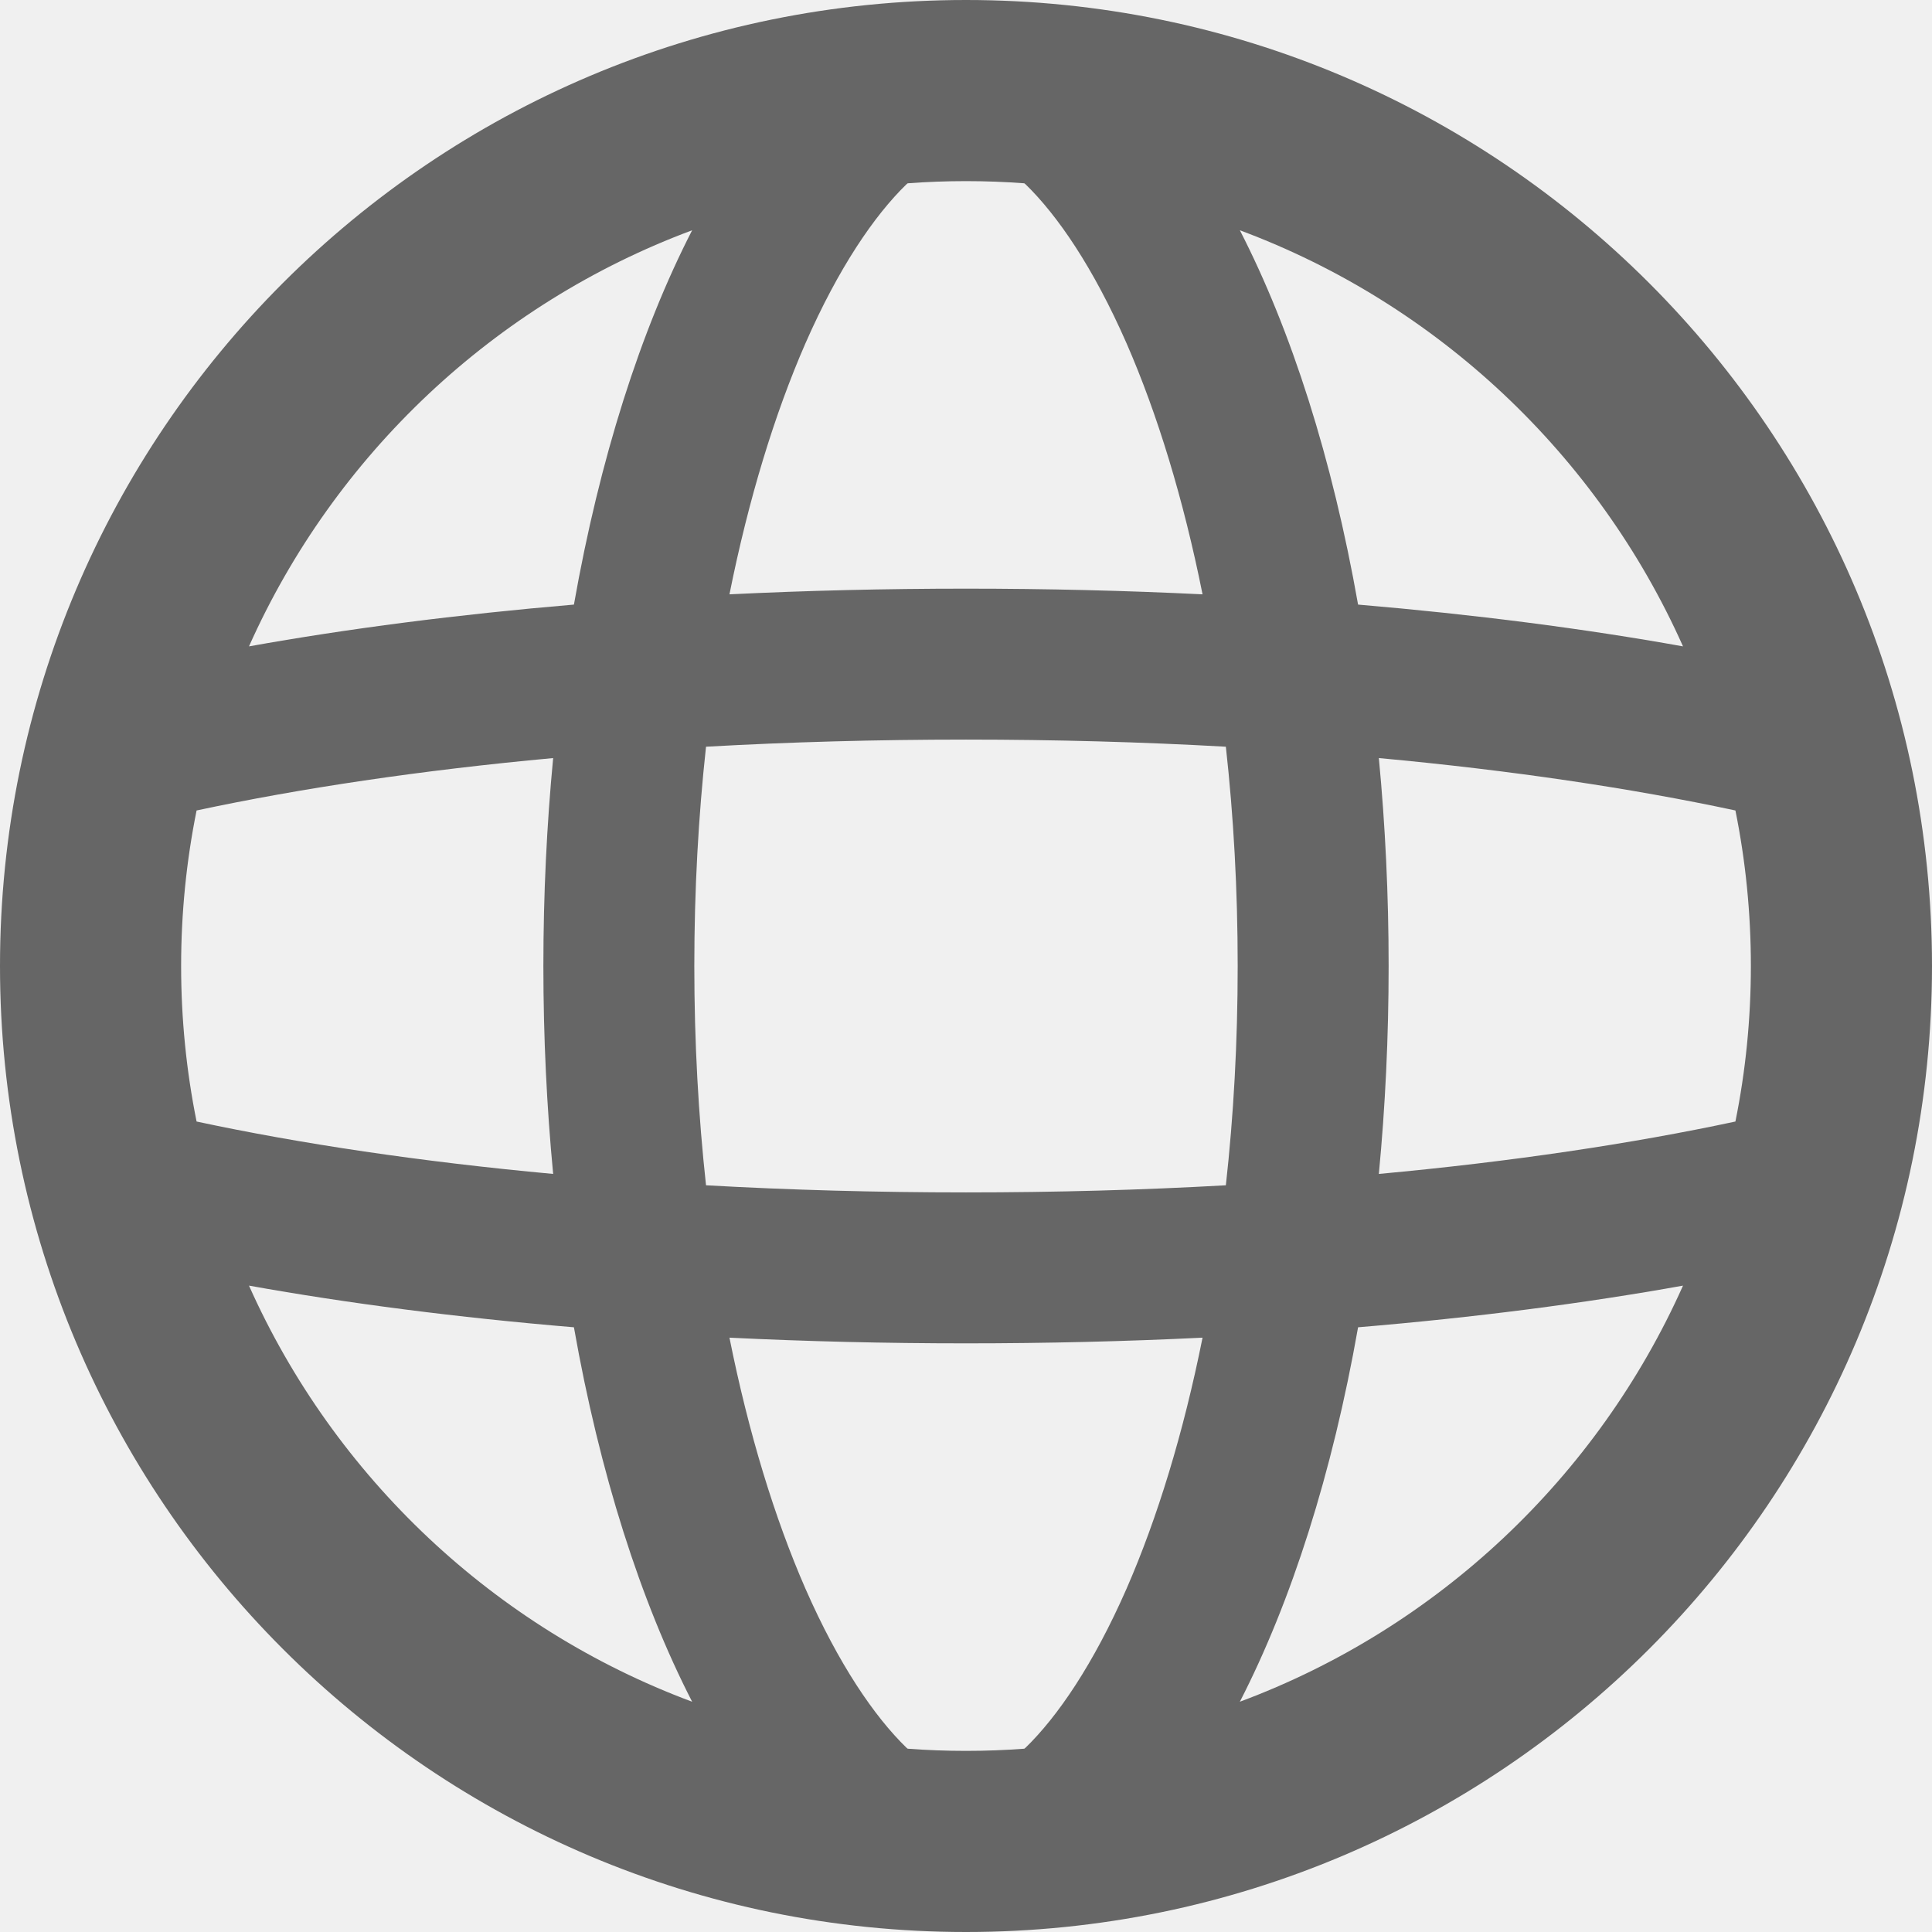
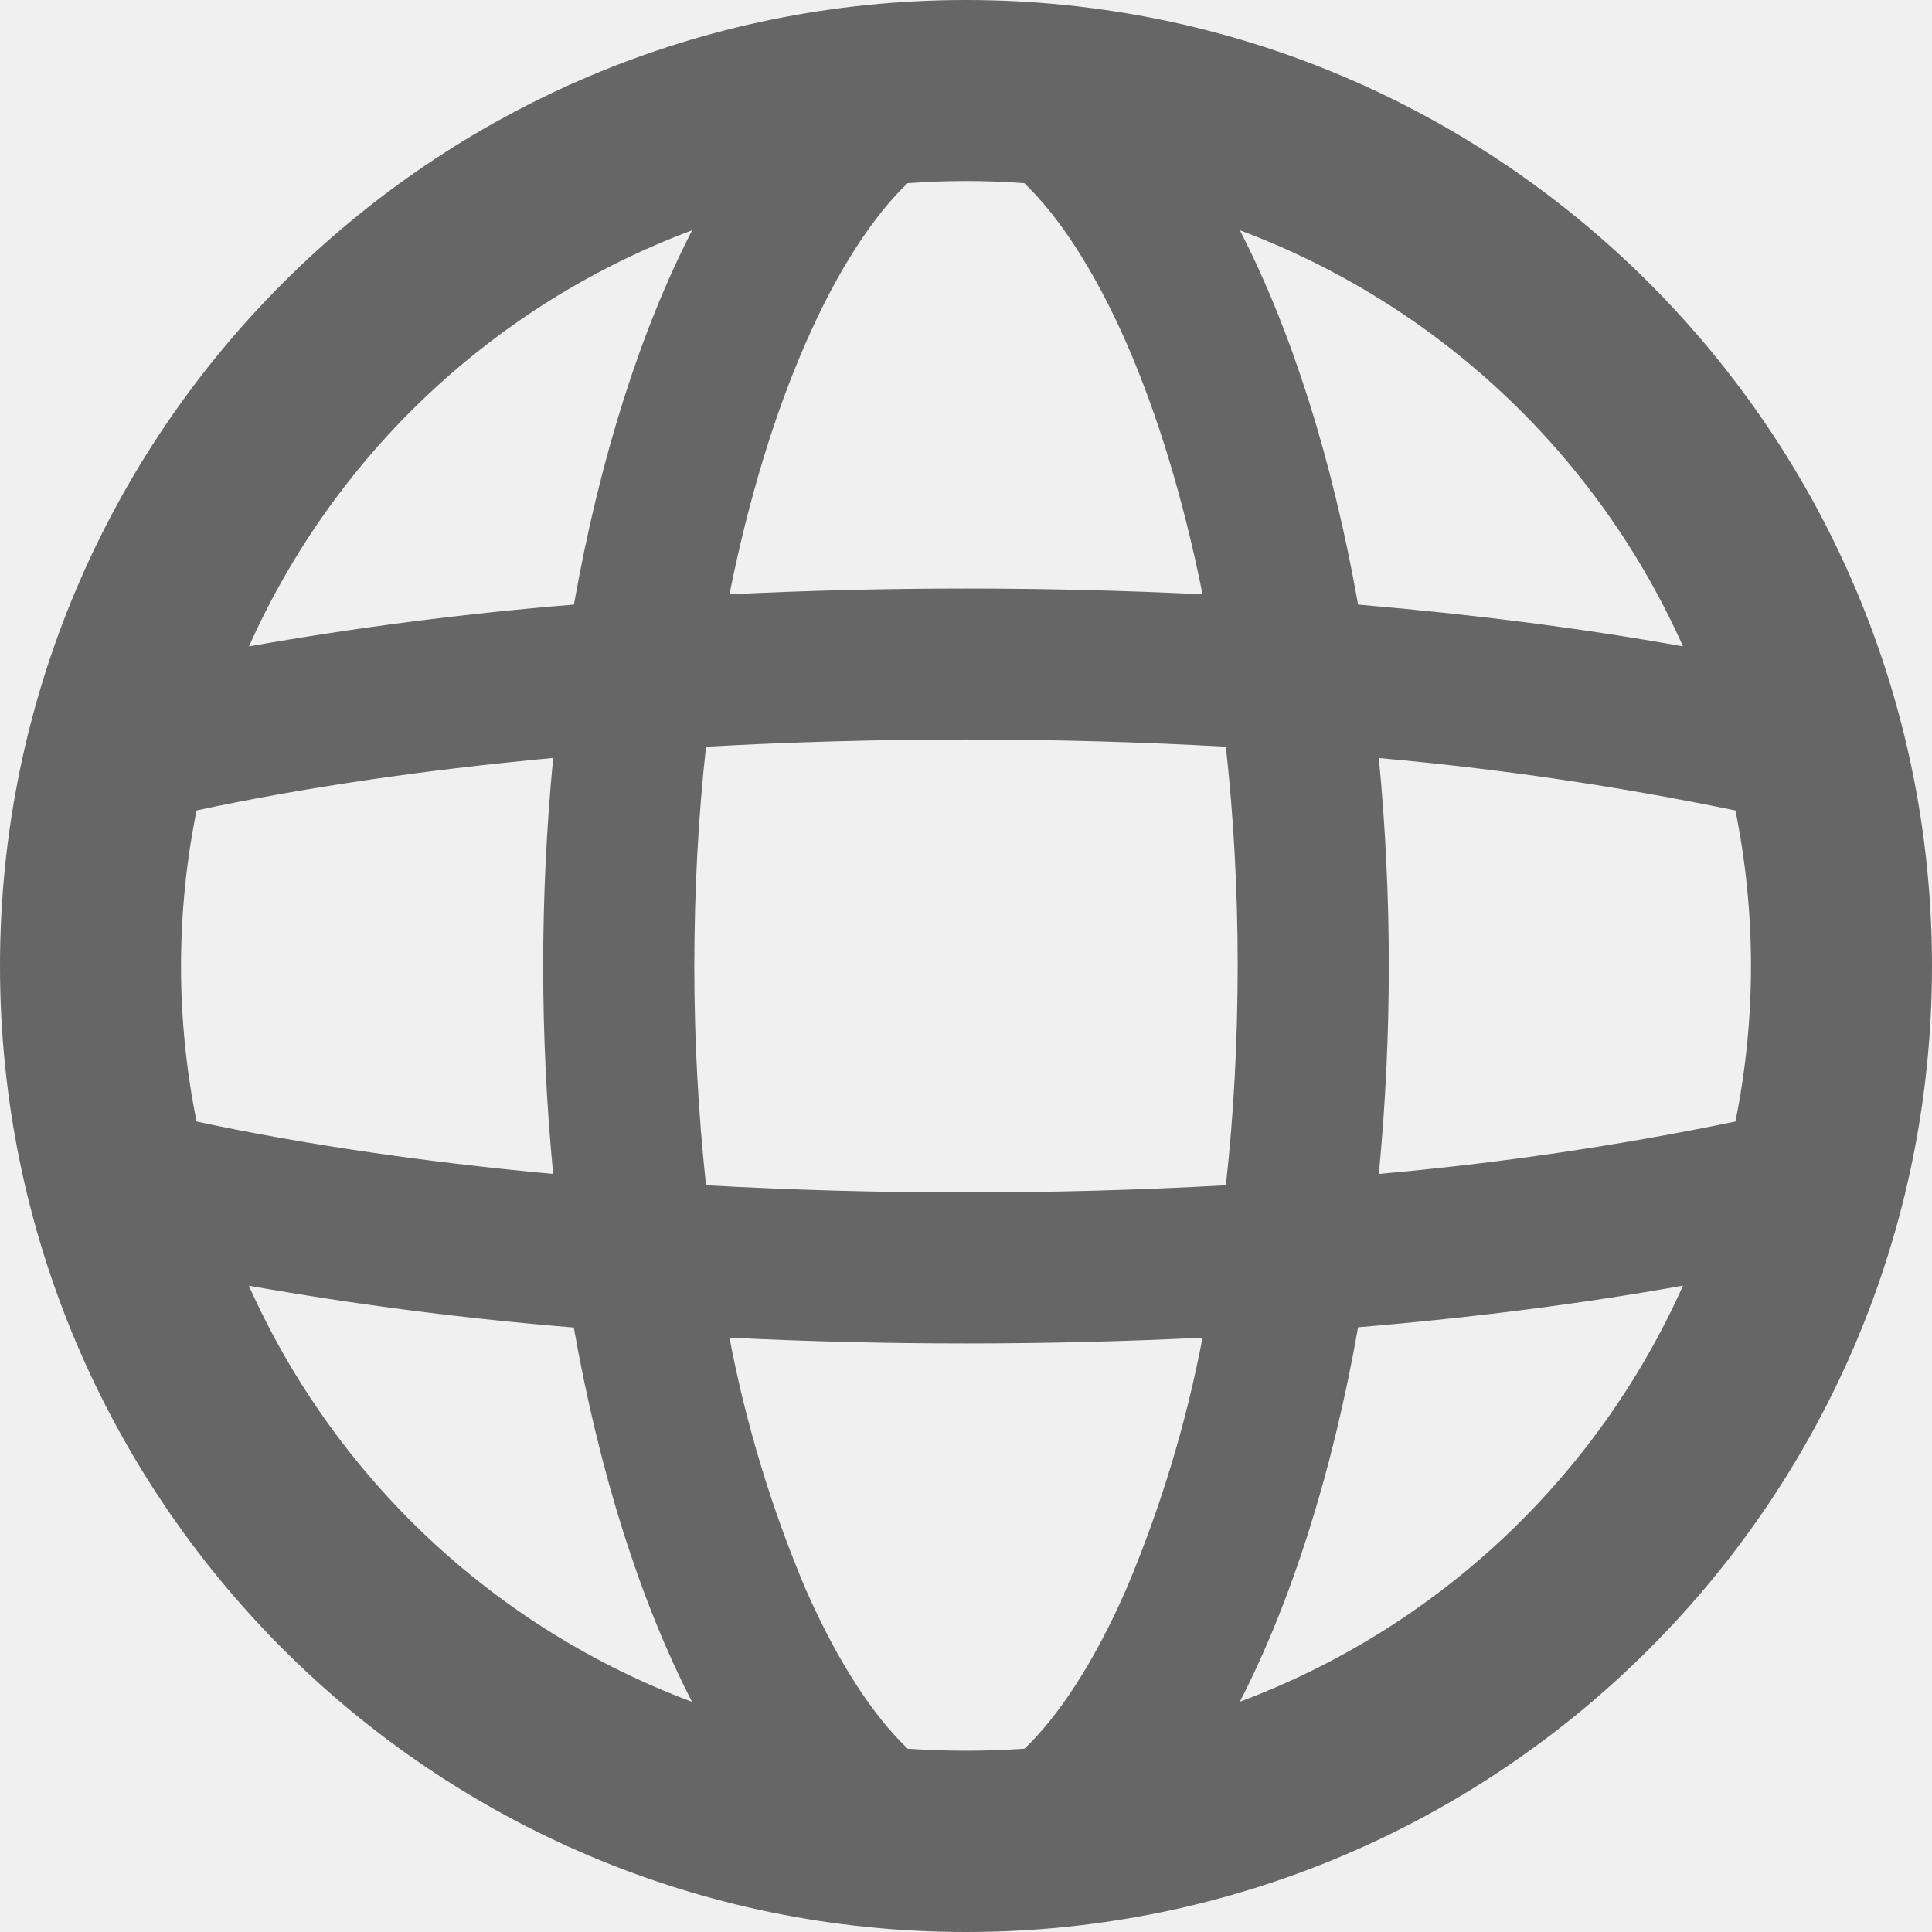
- <svg xmlns="http://www.w3.org/2000/svg" width="16" height="16" viewBox="0 0 16 16" fill="none">
-   <g clip-path="url(#clip0_868_525)">
-     <path fill-rule="evenodd" clip-rule="evenodd" d="M10.268 14.093C11.905 13.484 13.23 12.233 13.938 10.647C13.119 10.794 12.214 10.911 11.247 10.992C11.034 12.2 10.695 13.262 10.268 14.093ZM8 16C12.418 16 16 12.418 16 8C16 3.582 12.418 0 8 0C3.582 0 0 3.582 0 8C0 12.418 3.582 16 8 16ZM8.483 14.482C8.324 14.494 8.163 14.5 8 14.5C7.837 14.5 7.676 14.494 7.517 14.482C7.513 14.479 7.51 14.476 7.506 14.473C7.242 14.216 6.946 13.785 6.67 13.156C6.416 12.574 6.2 11.871 6.041 11.078C6.676 11.109 7.331 11.125 8 11.125C8.669 11.125 9.324 11.109 9.959 11.078C9.8 11.871 9.584 12.574 9.33 13.156C9.054 13.785 8.758 14.216 8.494 14.473C8.49 14.476 8.487 14.479 8.483 14.482ZM11.419 9.722C12.514 9.621 13.512 9.472 14.372 9.288C14.456 8.872 14.5 8.441 14.5 8C14.5 7.559 14.456 7.128 14.372 6.712C13.512 6.528 12.514 6.379 11.419 6.278C11.472 6.832 11.5 7.409 11.5 8C11.5 8.591 11.472 9.168 11.419 9.722ZM10.152 6.184C10.216 6.76 10.25 7.368 10.25 8C10.25 8.632 10.216 9.24 10.152 9.816C9.461 9.855 8.741 9.875 8 9.875C7.259 9.875 6.539 9.855 5.847 9.816C5.784 9.24 5.75 8.632 5.75 8C5.75 7.368 5.784 6.76 5.847 6.184C6.539 6.145 7.259 6.125 8 6.125C8.741 6.125 9.461 6.145 10.152 6.184ZM11.247 5.007C12.214 5.089 13.119 5.206 13.938 5.353C13.23 3.767 11.905 2.516 10.268 1.907C10.695 2.738 11.034 3.8 11.247 5.007ZM8.483 1.518C8.487 1.521 8.49 1.524 8.494 1.527C8.758 1.784 9.054 2.215 9.33 2.844C9.584 3.426 9.8 4.129 9.959 4.922C9.324 4.891 8.669 4.875 8 4.875C7.331 4.875 6.676 4.891 6.041 4.922C6.2 4.129 6.416 3.426 6.67 2.844C6.946 2.215 7.242 1.784 7.506 1.527C7.51 1.524 7.513 1.521 7.517 1.518C7.676 1.506 7.837 1.5 8 1.5C8.163 1.5 8.324 1.506 8.483 1.518ZM5.732 1.907C4.095 2.516 2.77 3.767 2.062 5.353C2.881 5.206 3.786 5.089 4.753 5.007C4.966 3.8 5.305 2.738 5.732 1.907ZM4.581 6.278C3.486 6.379 2.488 6.528 1.628 6.712C1.544 7.128 1.5 7.559 1.5 8C1.5 8.441 1.544 8.872 1.628 9.288C2.488 9.472 3.486 9.621 4.581 9.722C4.528 9.168 4.5 8.591 4.5 8C4.5 7.409 4.528 6.832 4.581 6.278ZM4.753 10.992C3.786 10.911 2.881 10.794 2.062 10.647C2.77 12.233 4.095 13.484 5.732 14.093C5.305 13.262 4.966 12.2 4.753 10.992Z" fill="#666666" />
+ <svg xmlns="http://www.w3.org/2000/svg" width="16" height="16" fill="none" viewBox="0 0 16 16">
+   <g clip-path="url(#a)">
+     <path fill="#666" fill-rule="evenodd" d="M10.268 14.093a6.52 6.52 0 0 0 3.67-3.446c-.819.147-1.724.264-2.691.345-.213 1.208-.552 2.27-.979 3.101M8 16A8 8 0 1 0 8 0a8 8 0 0 0 0 16m.483-1.518a7 7 0 0 1-.966 0l-.01-.01c-.265-.255-.561-.687-.837-1.316a10.3 10.3 0 0 1-.629-2.078 40 40 0 0 0 3.918 0 10.3 10.3 0 0 1-.63 2.078c-.275.63-.57 1.06-.835 1.317zm2.936-4.76a26 26 0 0 0 2.953-.434 6.5 6.5 0 0 0 0-2.576 26 26 0 0 0-2.953-.434 18 18 0 0 1 0 3.444m-1.267-3.538c.064.576.098 1.184.098 1.816q-.001.95-.098 1.816a39 39 0 0 1-4.305 0A17 17 0 0 1 5.75 8q.001-.95.097-1.816a39 39 0 0 1 4.305 0m1.095-1.177c.967.082 1.872.199 2.691.346a6.52 6.52 0 0 0-3.67-3.446c.427.83.766 1.893.979 3.1m-2.764-3.49.01.01c.265.257.561.688.837 1.317.254.582.47 1.285.629 2.078a40 40 0 0 0-3.918 0c.159-.793.375-1.496.63-2.078.275-.63.57-1.06.835-1.317l.01-.01a6.6 6.6 0 0 1 .967 0m-2.751.39a6.52 6.52 0 0 0-3.67 3.446 29 29 0 0 1 2.691-.346c.213-1.207.552-2.27.979-3.1m-1.15 4.37c-1.096.102-2.094.25-2.954.435a6.5 6.5 0 0 0 0 2.576c.86.184 1.858.333 2.953.434a18 18 0 0 1 0-3.444m.171 4.716a29 29 0 0 1-2.691-.346 6.52 6.52 0 0 0 3.67 3.446c-.427-.83-.766-1.892-.979-3.1" clip-rule="evenodd" />
  </g>
  <defs>
-     <clipPath id="clip0_868_525">
-       <rect width="16" height="16" fill="white" />
+     <clipPath id="a">
+       <path fill="#fff" d="M0 0h16v16H0z" />
    </clipPath>
  </defs>
</svg>
